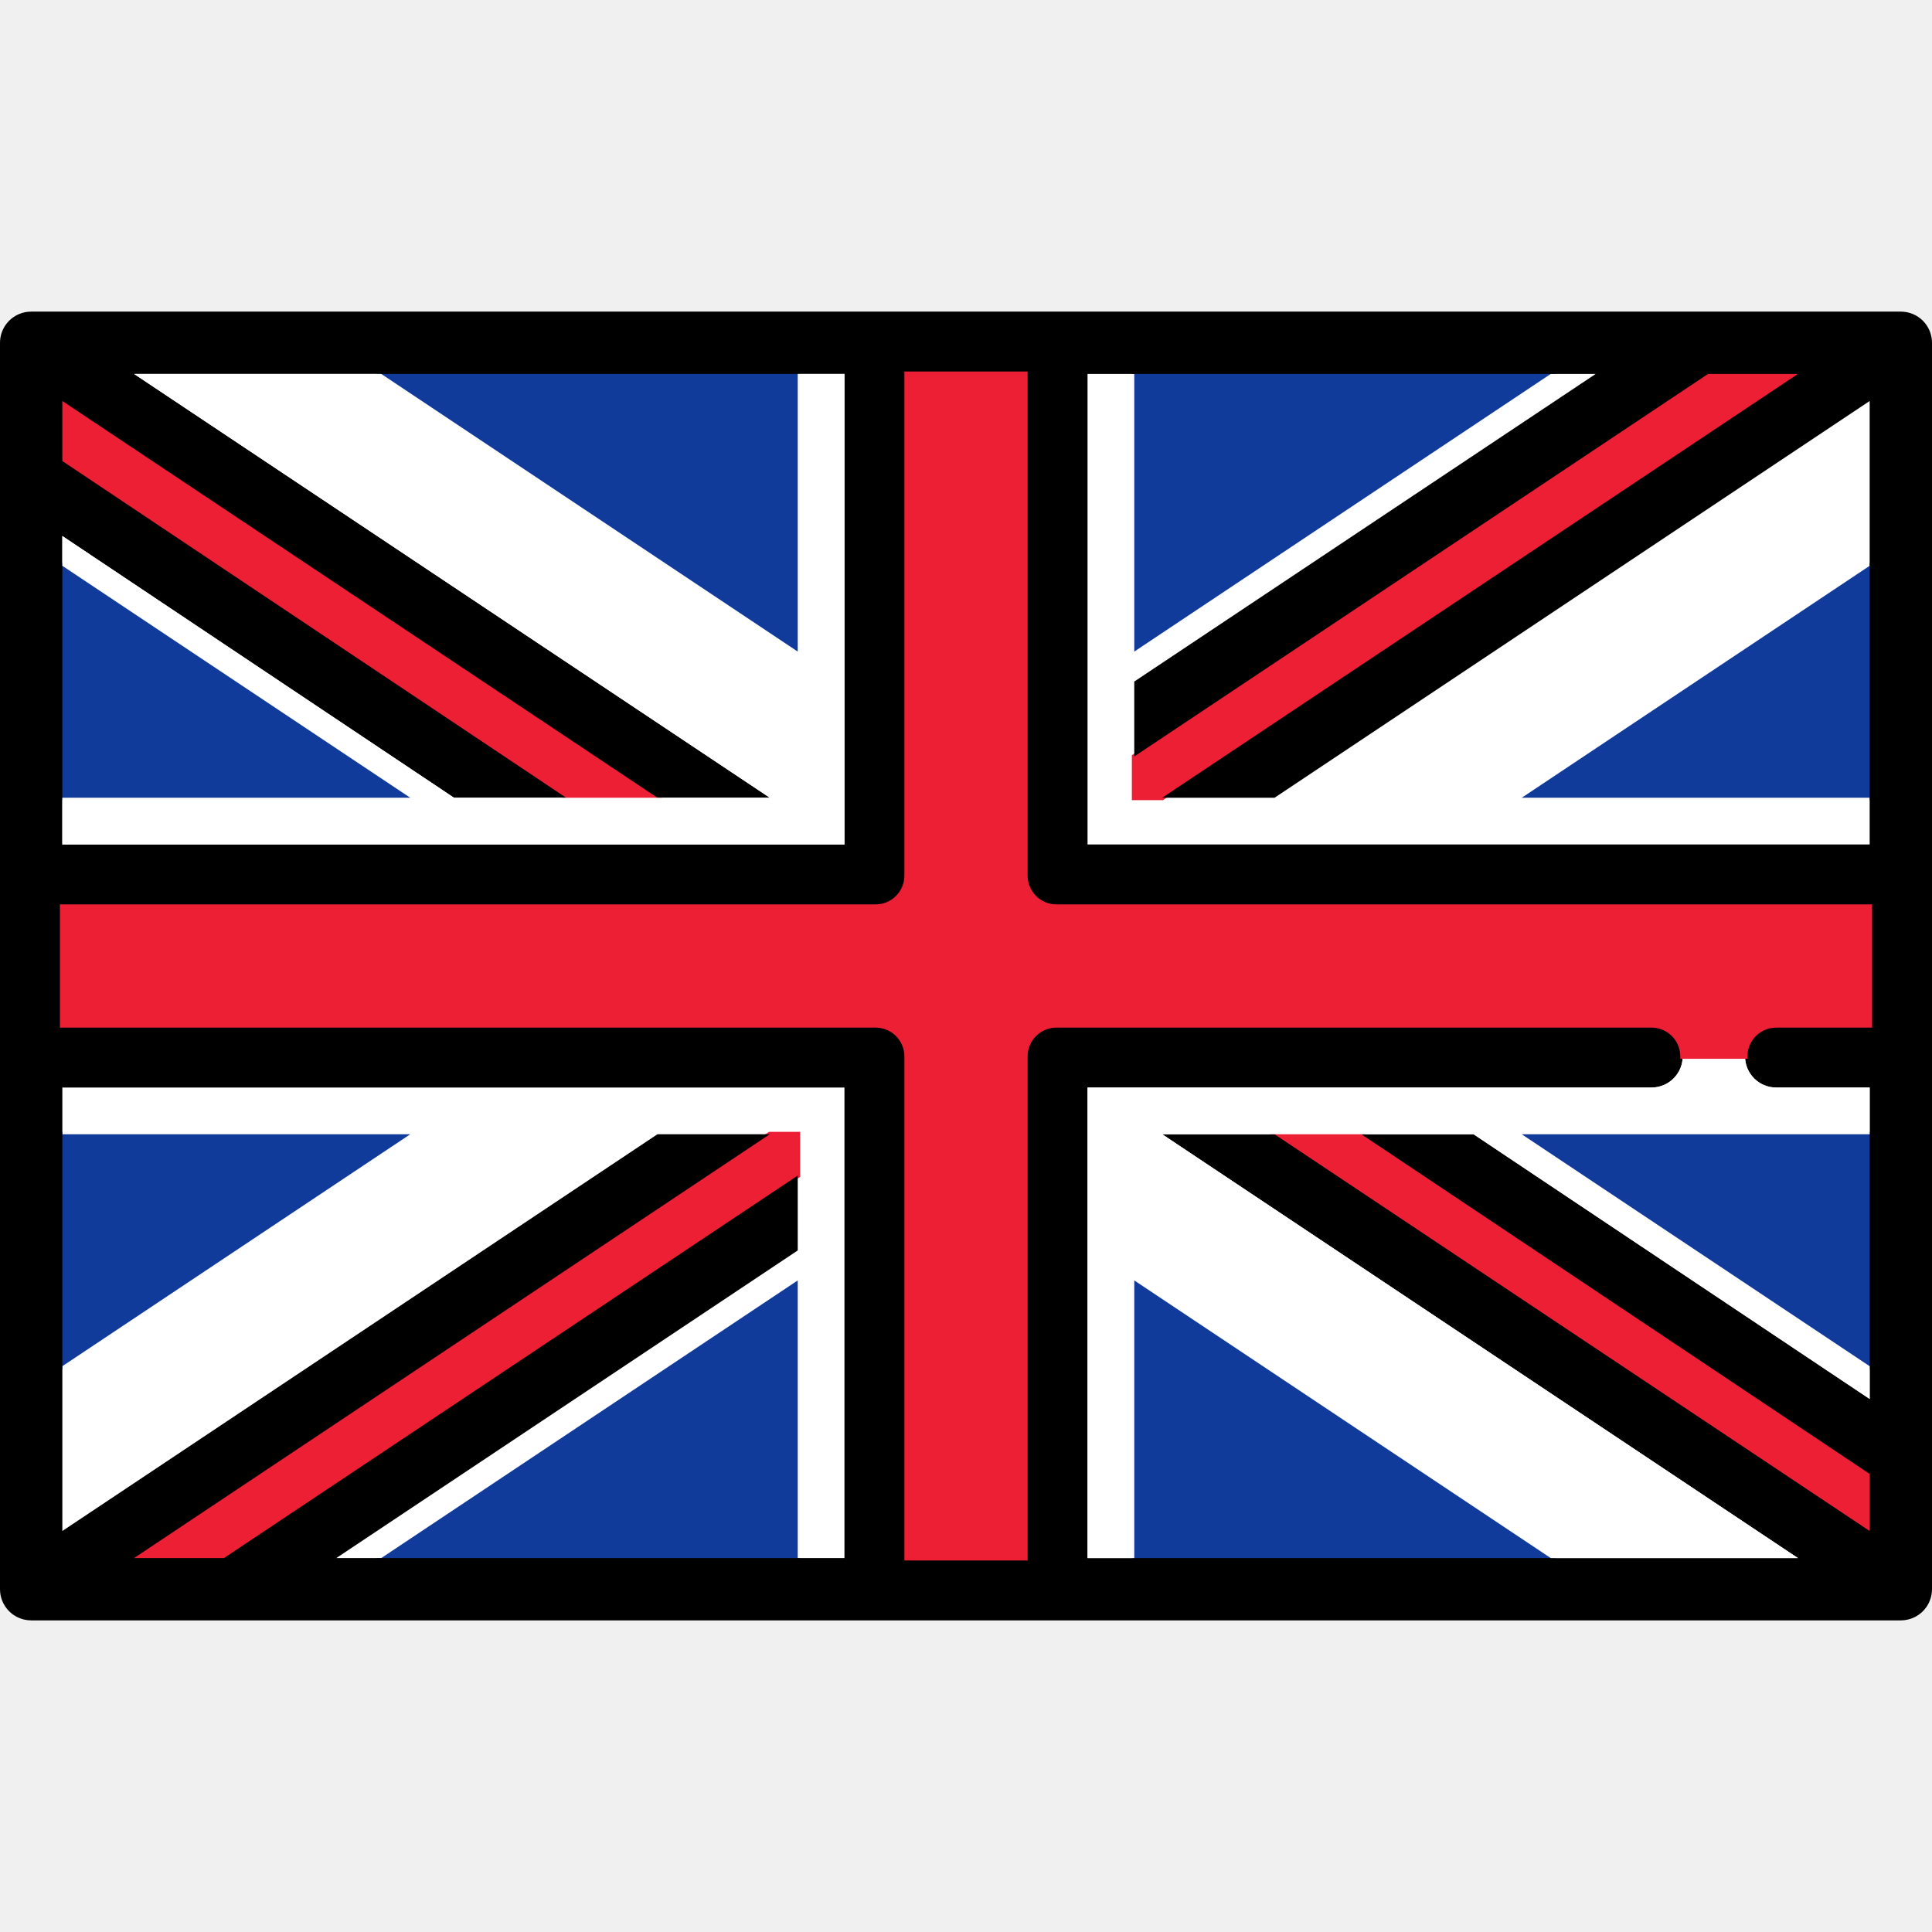
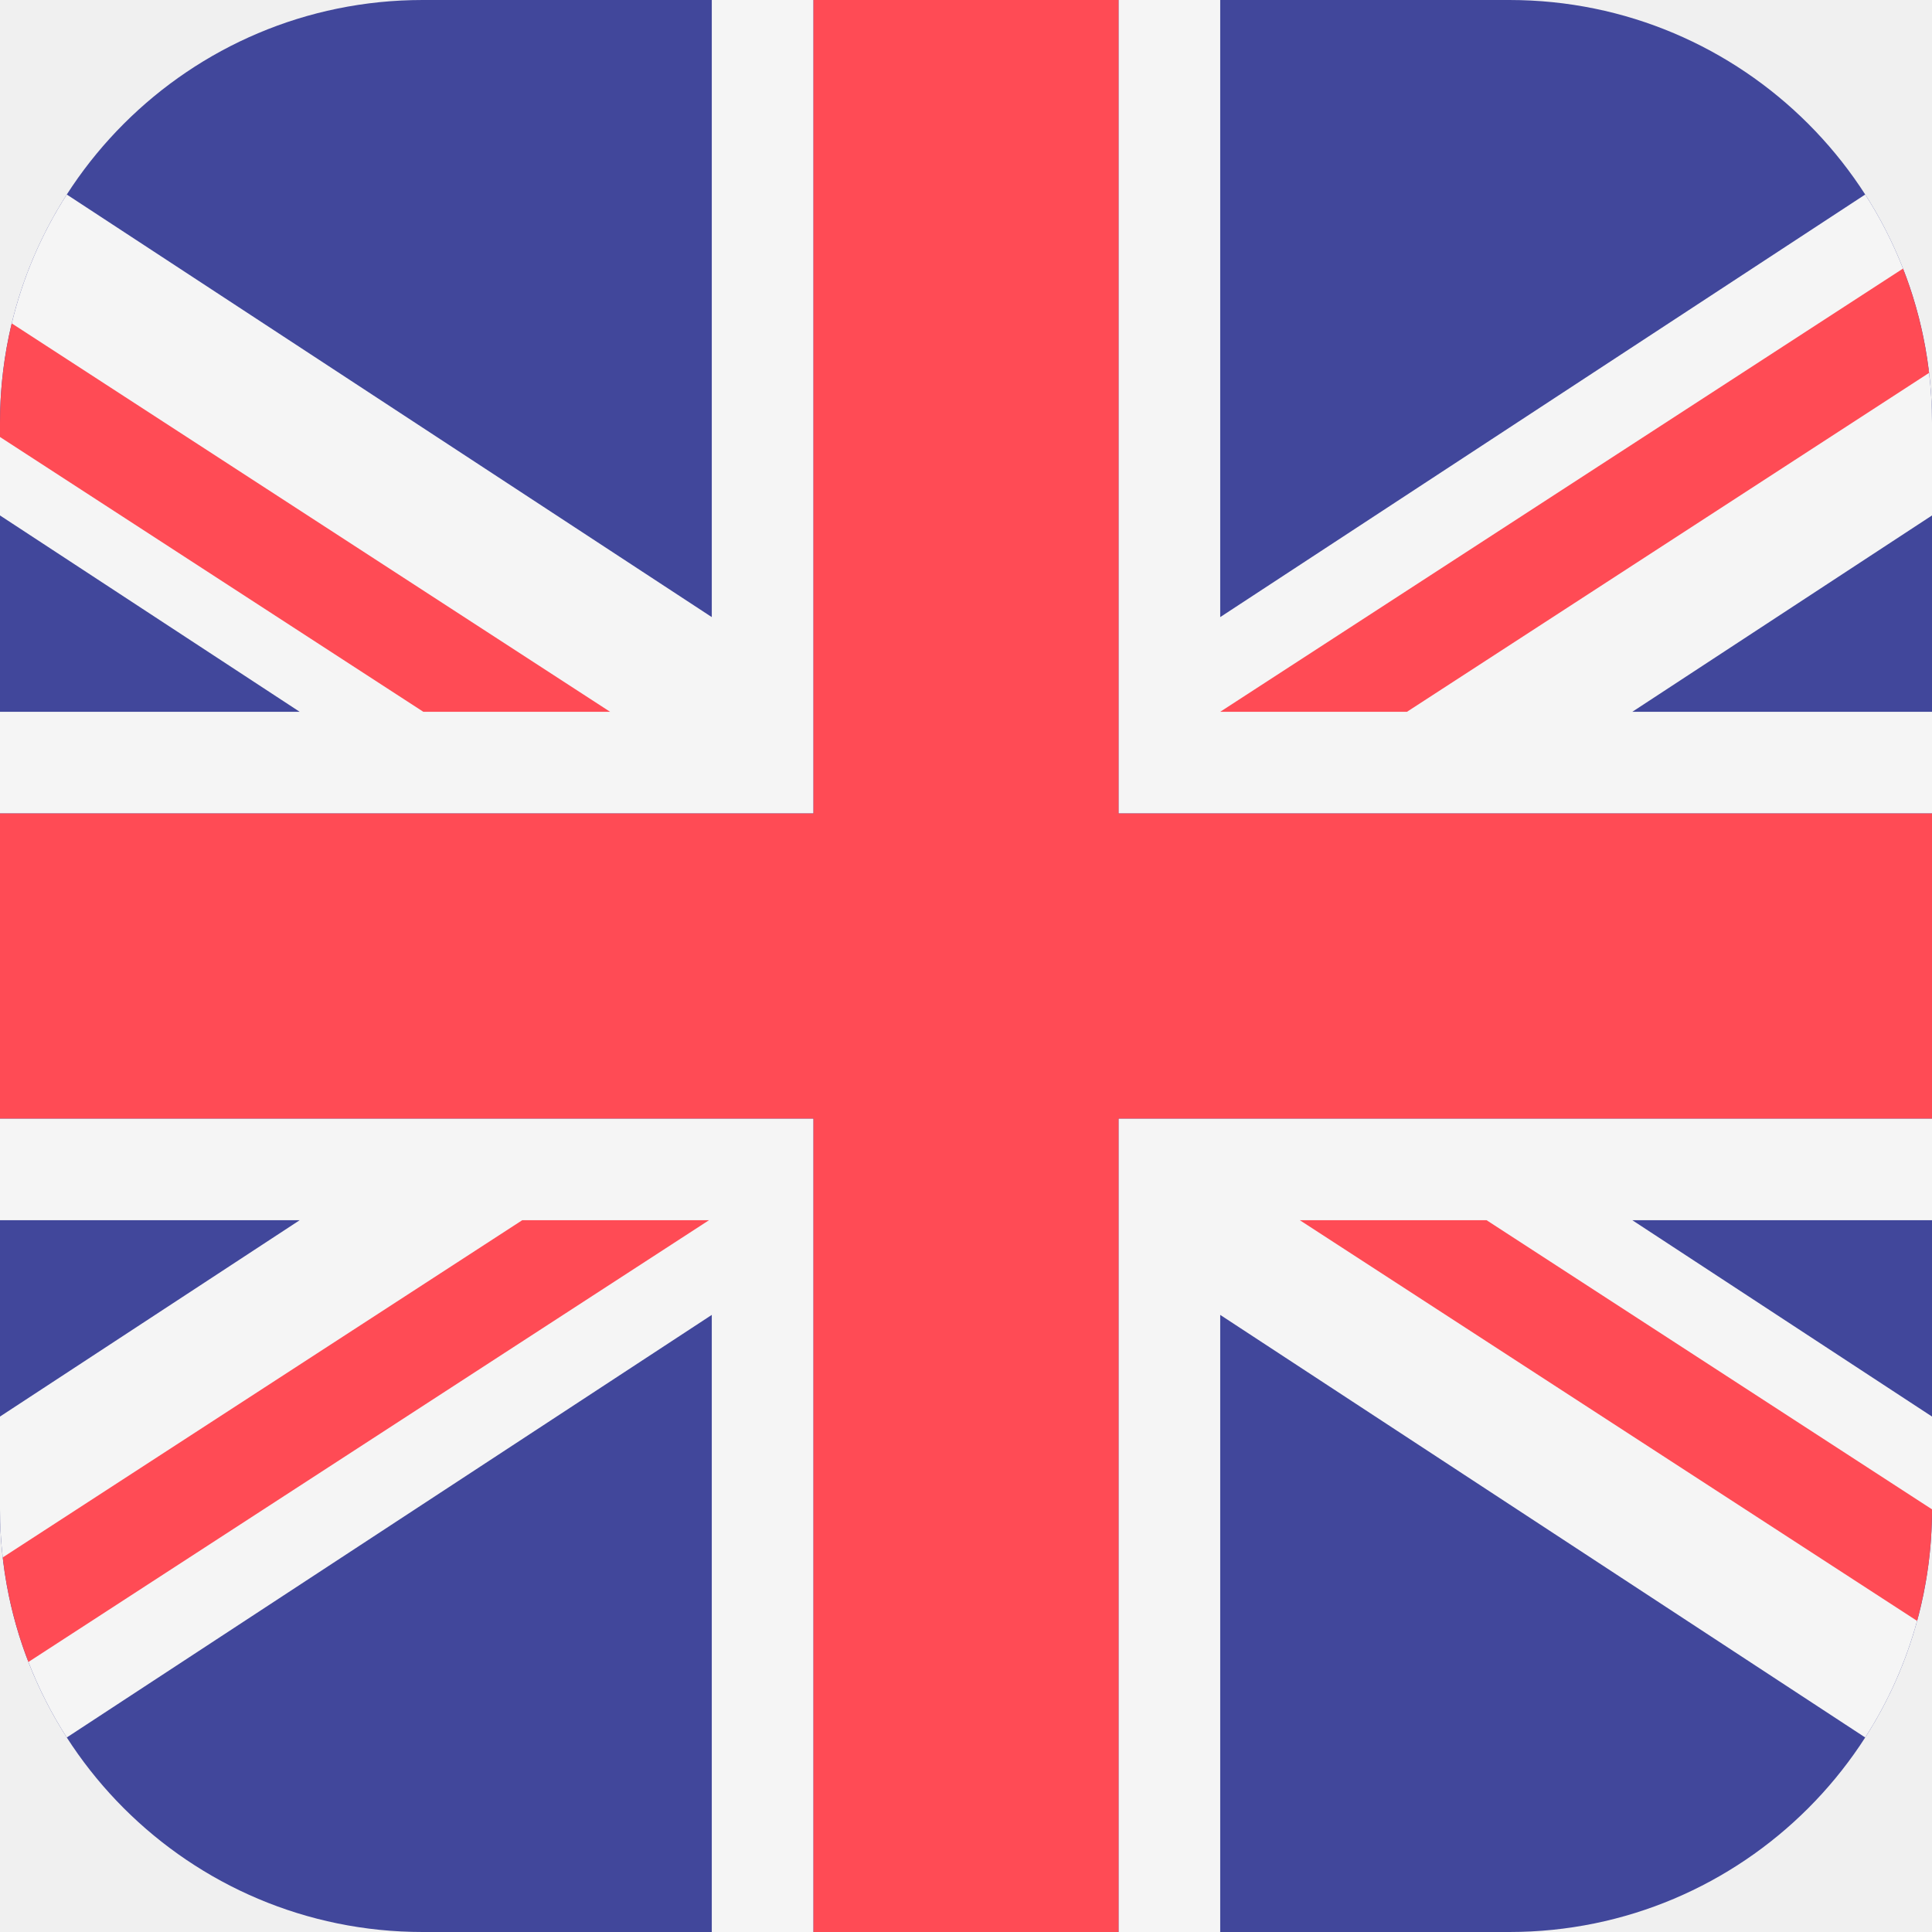
- <svg xmlns="http://www.w3.org/2000/svg" version="1.1" id="Capa_1" x="0px" y="0px" width="800px" height="800px" viewBox="0 0 800 800" enable-background="new 0 0 800 800" xml:space="preserve">
+ <svg xmlns="http://www.w3.org/2000/svg" version="1.1" id="Layer_1" x="0px" y="0px" viewBox="0 0 512 512" style="enable-background:new 0 0 512 512;" xml:space="preserve">
+   <path style="fill:#41479B;" d="M400,512H112C50.144,512,0,461.856,0,400V112C0,50.144,50.144,0,112,0h288  c61.856,0,112,50.144,112,112v288C512,461.856,461.856,512,400,512z" />
  <g>
-     <polygon fill="#103B9B" points="24.807,331.323 24.807,232.411 173.175,331.323  " />
-     <polygon fill="#103B9B" points="25.807,234.279 25.807,330.323 169.872,330.323  " />
-     <polygon fill="#103B9B" points="154.567,153.839 331.322,153.839 331.322,271.675  " />
-     <polygon fill="#103B9B" points="330.322,154.839 157.87,154.839 330.322,269.807  " />
-     <polygon fill="#103B9B" points="24.807,468.678 173.175,468.678 24.807,567.589  " />
-     <polygon fill="#103B9B" points="25.807,469.678 25.807,565.721 169.872,469.678  " />
-     <polygon fill="#103B9B" points="468.678,153.839 645.433,153.839 468.678,271.675  " />
-     <polygon fill="#103B9B" points="642.13,154.839 469.678,154.839 469.678,269.807  " />
-     <polygon fill="#103B9B" points="626.825,331.323 775.193,232.411 775.193,331.323  " />
-     <polygon fill="#103B9B" points="774.193,330.323 774.193,234.279 630.128,330.323  " />
-     <polygon fill="#103B9B" points="154.567,646.161 331.322,528.323 331.322,646.161  " />
-     <polygon fill="#103B9B" points="157.87,645.161 330.322,645.161 330.322,530.191  " />
-     <polygon fill="#103B9B" points="626.825,468.678 775.193,468.678 775.193,567.589  " />
-     <polygon fill="#103B9B" points="774.193,565.721 774.193,469.678 630.128,469.678  " />
-     <polygon fill="#103B9B" points="468.678,646.161 468.678,528.323 645.433,646.161  " />
-     <polygon fill="#103B9B" points="469.678,645.161 642.13,645.161 469.678,530.191  " />
-     <polygon fill="#FFFFFF" points="642.13,154.839 469.678,269.807 469.678,154.839 450.322,154.839 450.322,349.677 774.193,349.677    774.193,330.323 630.128,330.323 774.193,234.279 774.193,166.045 527.778,330.323 481.254,330.323 469.678,330.323    469.678,313.244 469.678,282.228 660.743,154.839  " />
-     <polygon fill="#FFFFFF" points="157.87,645.161 330.322,530.191 330.322,645.161 349.678,645.161 349.678,450.322 25.807,450.322    25.807,469.678 169.872,469.678 25.807,565.721 25.807,633.954 272.222,469.678 318.746,469.678 330.322,469.678 330.322,486.77    330.322,517.786 139.262,645.161  " />
-     <polygon fill="#ED1F34" points="52.217,646.161 318.443,468.678 331.322,468.678 331.322,487.305 93.041,646.161  " />
-     <polygon fill="#ED1F34" points="318.746,469.678 55.52,645.161 92.738,645.161 330.322,486.77 330.322,469.678  " />
-     <polygon fill="#ED1F34" points="234.126,331.323 24.807,191.44 24.807,164.177 275.525,331.323  " />
-     <polygon fill="#ED1F34" points="25.807,166.045 25.807,190.906 234.429,330.323 272.222,330.323  " />
-     <polygon fill="#ED1F34" points="524.476,468.678 564.026,468.678 775.193,609.788 775.193,635.822  " />
-     <polygon fill="#ED1F34" points="774.193,633.954 774.193,610.322 563.723,469.678 527.778,469.678  " />
-     <polygon fill="#ED1F34" points="468.678,331.323 468.678,312.708 706.959,153.839 747.783,153.839 481.557,331.323  " />
-     <polygon fill="#ED1F34" points="481.254,330.323 744.48,154.839 707.262,154.839 469.678,313.244 469.678,330.323  " />
-     <path d="M800,657.979v-54.572c0-0.021,0-0.041,0-0.062V142.02c0-0.014,0-0.025,0-0.039v-0.045c0-0.076-0.011-0.15-0.012-0.226   c-0.006-0.348-0.02-0.693-0.054-1.041c-0.014-0.148-0.041-0.291-0.061-0.436c-0.036-0.272-0.07-0.545-0.125-0.815   c-0.038-0.189-0.09-0.374-0.136-0.561c-0.054-0.22-0.104-0.44-0.169-0.659c-0.069-0.227-0.153-0.446-0.232-0.666   c-0.063-0.172-0.118-0.346-0.189-0.516c-0.111-0.27-0.239-0.53-0.368-0.79c-0.059-0.119-0.108-0.237-0.17-0.354   c-0.178-0.33-0.37-0.65-0.573-0.963c-0.027-0.043-0.05-0.088-0.077-0.131c-0.002-0.003-0.005-0.007-0.009-0.01   c-0.241-0.359-0.497-0.708-0.772-1.042c-0.125-0.153-0.265-0.289-0.396-0.435c-0.146-0.162-0.287-0.331-0.442-0.485   c-0.217-0.217-0.447-0.417-0.678-0.616c-0.084-0.072-0.162-0.153-0.249-0.224c-0.221-0.181-0.451-0.344-0.682-0.509   c-0.11-0.08-0.217-0.167-0.33-0.243c-0.2-0.134-0.408-0.251-0.614-0.374c-0.158-0.094-0.313-0.194-0.475-0.28   c-0.164-0.088-0.334-0.162-0.503-0.243c-0.215-0.103-0.427-0.21-0.646-0.303c-0.126-0.052-0.255-0.093-0.382-0.14   c-0.267-0.1-0.532-0.201-0.806-0.285c-0.1-0.031-0.201-0.05-0.303-0.078c-0.301-0.083-0.602-0.167-0.91-0.227   c-0.138-0.027-0.276-0.04-0.414-0.063c-0.298-0.05-0.596-0.1-0.9-0.127c-0.398-0.038-0.8-0.06-1.202-0.06   c-0.009-0.002-0.018-0.002-0.024-0.002h-83.654c-0.016,0-0.029,0-0.045,0H12.903c-0.007,0-0.014,0-0.021,0   c-0.403,0.002-0.805,0.022-1.206,0.06c-0.351,0.033-0.695,0.088-1.038,0.148c-0.091,0.016-0.183,0.024-0.272,0.042   c-0.337,0.067-0.666,0.155-0.993,0.248c-0.072,0.021-0.146,0.035-0.218,0.057c-0.296,0.089-0.583,0.198-0.871,0.308   c-0.105,0.04-0.213,0.072-0.316,0.117c-0.241,0.1-0.473,0.215-0.706,0.33c-0.146,0.072-0.298,0.136-0.442,0.213   c-0.184,0.098-0.359,0.21-0.538,0.318c-0.184,0.11-0.372,0.215-0.552,0.335c-0.136,0.091-0.262,0.193-0.394,0.288   c-0.208,0.151-0.42,0.299-0.621,0.464c-0.108,0.088-0.207,0.188-0.312,0.279c-0.208,0.182-0.42,0.363-0.618,0.561   c-0.189,0.188-0.361,0.391-0.539,0.59c-0.1,0.114-0.207,0.217-0.303,0.333c-0.275,0.334-0.532,0.682-0.772,1.041   c-0.003,0.005-0.007,0.009-0.01,0.014c-0.033,0.05-0.059,0.104-0.091,0.153c-0.198,0.306-0.389,0.618-0.561,0.939   c-0.065,0.12-0.117,0.246-0.177,0.368c-0.126,0.256-0.253,0.511-0.361,0.776c-0.072,0.174-0.129,0.351-0.193,0.526   c-0.079,0.218-0.162,0.434-0.23,0.657c-0.067,0.22-0.115,0.44-0.17,0.663c-0.046,0.186-0.098,0.368-0.134,0.557   c-0.053,0.272-0.089,0.545-0.125,0.819c-0.019,0.145-0.046,0.288-0.06,0.434c-0.035,0.348-0.046,0.695-0.053,1.041   C0.01,141.786,0,141.86,0,141.936v0.045c0,0.014,0,0.025,0,0.039v55.811c0,0.016,0,0.029,0,0.044v460.104c0,0.014,0,0.025,0,0.04   v0.044c0,0.076,0.01,0.15,0.012,0.226c0.005,0.348,0.019,0.693,0.053,1.041c0.014,0.146,0.041,0.289,0.06,0.436   c0.036,0.273,0.071,0.545,0.125,0.817c0.038,0.188,0.09,0.373,0.136,0.561c0.053,0.22,0.103,0.44,0.168,0.659   c0.069,0.225,0.151,0.441,0.232,0.662c0.063,0.174,0.119,0.35,0.191,0.521c0.11,0.268,0.239,0.526,0.366,0.784   c0.059,0.119,0.108,0.239,0.172,0.357c0.177,0.331,0.37,0.65,0.573,0.964c0.027,0.043,0.05,0.088,0.078,0.131   c0.001,0.003,0.005,0.007,0.007,0.01c0.278,0.417,0.585,0.811,0.908,1.191c0.1,0.118,0.207,0.227,0.31,0.342   c0.224,0.246,0.458,0.481,0.699,0.709c0.134,0.126,0.268,0.249,0.406,0.368c0.256,0.22,0.523,0.427,0.797,0.628   c0.115,0.084,0.224,0.176,0.34,0.255c0.389,0.265,0.792,0.507,1.209,0.73c0.1,0.054,0.203,0.097,0.305,0.146   c0.335,0.167,0.676,0.322,1.027,0.461c0.133,0.052,0.265,0.099,0.397,0.146c0.332,0.119,0.669,0.222,1.012,0.313   c0.136,0.036,0.272,0.073,0.41,0.104c0.354,0.081,0.714,0.145,1.079,0.196c0.125,0.018,0.25,0.043,0.375,0.057   c0.459,0.052,0.926,0.083,1.399,0.084c0.022,0,0.044,0.004,0.068,0.004c0.005,0,0.012,0,0.018,0h83.623c0.017,0,0.036,0,0.053,0   h690.458c0.005,0,0.013,0.002,0.018,0.002c0.022,0,0.045-0.004,0.067-0.004c0.473-0.002,0.938-0.032,1.398-0.084   c0.124-0.014,0.246-0.04,0.369-0.057c0.367-0.052,0.73-0.115,1.086-0.198c0.135-0.031,0.269-0.067,0.402-0.104   c0.348-0.093,0.688-0.197,1.022-0.316c0.131-0.046,0.26-0.091,0.389-0.143c0.356-0.14,0.702-0.298,1.041-0.466   c0.097-0.049,0.196-0.09,0.292-0.142c0.42-0.224,0.824-0.468,1.215-0.732c0.113-0.078,0.221-0.167,0.33-0.248   c0.277-0.201,0.548-0.411,0.806-0.635c0.138-0.119,0.271-0.241,0.402-0.365c0.244-0.229,0.477-0.466,0.704-0.712   c0.103-0.113,0.208-0.222,0.308-0.339c0.323-0.38,0.63-0.775,0.908-1.19c0.002-0.004,0.005-0.007,0.007-0.011   c0.029-0.043,0.05-0.087,0.078-0.13c0.203-0.313,0.396-0.632,0.572-0.964c0.063-0.117,0.112-0.237,0.171-0.354   c0.129-0.26,0.256-0.52,0.368-0.79c0.07-0.17,0.125-0.344,0.188-0.516c0.081-0.221,0.164-0.44,0.232-0.666   c0.065-0.219,0.115-0.438,0.169-0.657c0.047-0.188,0.098-0.371,0.136-0.563c0.054-0.27,0.09-0.544,0.124-0.815   c0.019-0.146,0.047-0.289,0.062-0.437c0.035-0.346,0.047-0.693,0.054-1.039c0.002-0.076,0.012-0.15,0.012-0.226v-0.045   C800,658.006,800,657.992,800,657.979z M469.678,313.244l237.584-158.405h37.219L481.254,330.323h46.524l246.415-164.277v68.234   v96.043v19.354H450.322V154.839h19.355H642.13h18.613L469.678,282.228V313.244z M349.678,349.677H25.807v-19.354v-96.043v-12.335   l162.176,108.378h46.446L25.807,190.906v-24.86l246.416,164.277h46.524L55.52,154.839h102.352h172.45h19.355V349.677z    M330.322,486.77L92.738,645.161H55.52l263.226-175.483h-46.524L25.807,633.954v-68.233v-96.043v-19.355h323.871v194.839h-19.355   H157.87h-18.608l191.061-127.375V486.77z M450.322,450.322h233.549c7.128,0,12.903-5.777,12.903-12.903l0,0   c0-7.126-5.775-12.902-12.903-12.902H437.419c-7.127,0-12.903,5.776-12.903,12.902v207.742h-49.031V437.419   c0-7.126-5.776-12.902-12.903-12.902H25.807v-49.033h336.774c7.127,0,12.903-5.777,12.903-12.903V154.839h49.031v207.742   c0,7.126,5.776,12.903,12.903,12.903h336.774v49.033h-38.709c-7.128,0-12.903,5.776-12.903,12.902l0,0   c0,7.126,5.775,12.903,12.903,12.903h38.709v19.355v96.043v13.565L610.171,469.678h-46.448l210.471,140.645v23.631L527.778,469.678   h-46.524L744.48,645.161H642.13H469.678h-19.355V450.322z" />
-     <polygon fill="#FFFFFF" points="330.322,269.807 157.87,154.839 55.52,154.839 318.746,330.323 272.222,330.323 234.429,330.323    187.983,330.323 25.807,221.944 25.807,234.279 169.872,330.323 25.807,330.323 25.807,349.677 349.678,349.677 349.678,154.839    330.322,154.839  " />
-     <path fill="#FFFFFF" d="M469.678,530.191l172.452,114.97H744.48L481.254,469.678h46.524h35.946h46.448l164.021,109.608v-13.565   l-144.065-96.043h144.065v-19.355h-38.709c-7.128,0-12.903-5.777-12.903-12.903h-25.807c0,7.126-5.775,12.903-12.903,12.903   H450.322v194.839h19.355V530.191z" />
-     <path fill="#ED1F34" d="M374.484,646.161V437.419c0-6.563-5.34-11.902-11.903-11.902H24.807v-51.033h337.774   c6.563,0,11.903-5.34,11.903-11.903V153.839h51.031v208.742c0,6.563,5.34,11.903,11.903,11.903h337.774v51.033h-39.709   c-6.563,0-11.903,5.339-11.903,11.902v1h-27.807v-1c0-6.563-5.34-11.902-11.903-11.902H437.419   c-6.563,0-11.903,5.339-11.903,11.902v208.742H374.484z" />
-     <path fill="#ED1F34" d="M722.581,437.419c0-7.126,5.775-12.902,12.903-12.902h38.709v-49.033H437.419   c-7.127,0-12.903-5.777-12.903-12.903V154.839h-49.031v207.742c0,7.126-5.776,12.903-12.903,12.903H25.807v49.033h336.774   c7.127,0,12.903,5.776,12.903,12.902v207.742h49.031V437.419c0-7.126,5.776-12.902,12.903-12.902h246.452   c7.128,0,12.903,5.776,12.903,12.902l0,0H722.581L722.581,437.419z" />
+     <path style="fill:#F5F5F5;" d="M512,399.989v-24.587l-79.419-52.033H512v-26.948H296.421V512h26.947V348.46L494.3,460.45   c6.054-9.425,10.728-19.82,13.75-30.896" />
+     <path style="fill:#F5F5F5;" d="M7.531,440.443c2.728,7.04,6.142,13.738,10.168,20.007l170.932-111.99V512h26.947V296.421H0v26.948   h79.419L0,375.402V400c0,4.306,0.252,8.553,0.725,12.733" />
+     <path style="fill:#F5F5F5;" d="M0,115.807v20.791l79.419,52.034H0v26.947h215.579V0h-26.947v163.54L17.699,51.55   C11.056,61.893,6.073,73.402,3.114,85.7" />
+     <path style="fill:#F5F5F5;" d="M504.321,71.169c-2.702-6.899-6.068-13.466-10.021-19.62L323.368,163.54V0h-26.947v215.579H512   v-26.947h-79.419L512,136.598V112c0-4.46-0.269-8.858-0.776-13.182" />
  </g>
+   <g>
+     <polygon style="fill:#FF4B55;" points="296.421,0 215.579,0 215.579,215.579 0,215.579 0,296.421 215.579,296.421 215.579,512    296.421,512 296.421,296.421 512,296.421 512,215.579 296.421,215.579  " />
+     <path style="fill:#FF4B55;" d="M138.395,323.369L0.725,412.733c1.094,9.663,3.414,18.953,6.807,27.71l180.359-117.075h-49.496   L138.395,323.369L138.395,323.369z" />
+     <path style="fill:#FF4B55;" d="M344.465,323.369l163.586,106.186C510.62,420.138,512,410.231,512,400v-0.011l-118.039-76.621   L344.465,323.369L344.465,323.369z" />
+     <path style="fill:#FF4B55;" d="M161.684,188.632L3.114,85.7C1.083,94.136,0,102.941,0,112v3.807l112.188,72.825L161.684,188.632   L161.684,188.632z" />
+     <path style="fill:#FF4B55;" d="M372.863,188.632l138.36-89.814c-1.131-9.644-3.481-18.914-6.902-27.648L323.368,188.632H372.863z" />
+   </g>
+   <g>
+ </g>
+   <g>
+ </g>
+   <g>
+ </g>
+   <g>
+ </g>
+   <g>
+ </g>
+   <g>
+ </g>
+   <g>
+ </g>
+   <g>
+ </g>
+   <g>
+ </g>
+   <g>
+ </g>
+   <g>
+ </g>
+   <g>
+ </g>
+   <g>
+ </g>
+   <g>
+ </g>
+   <g>
+ </g>
</svg>
